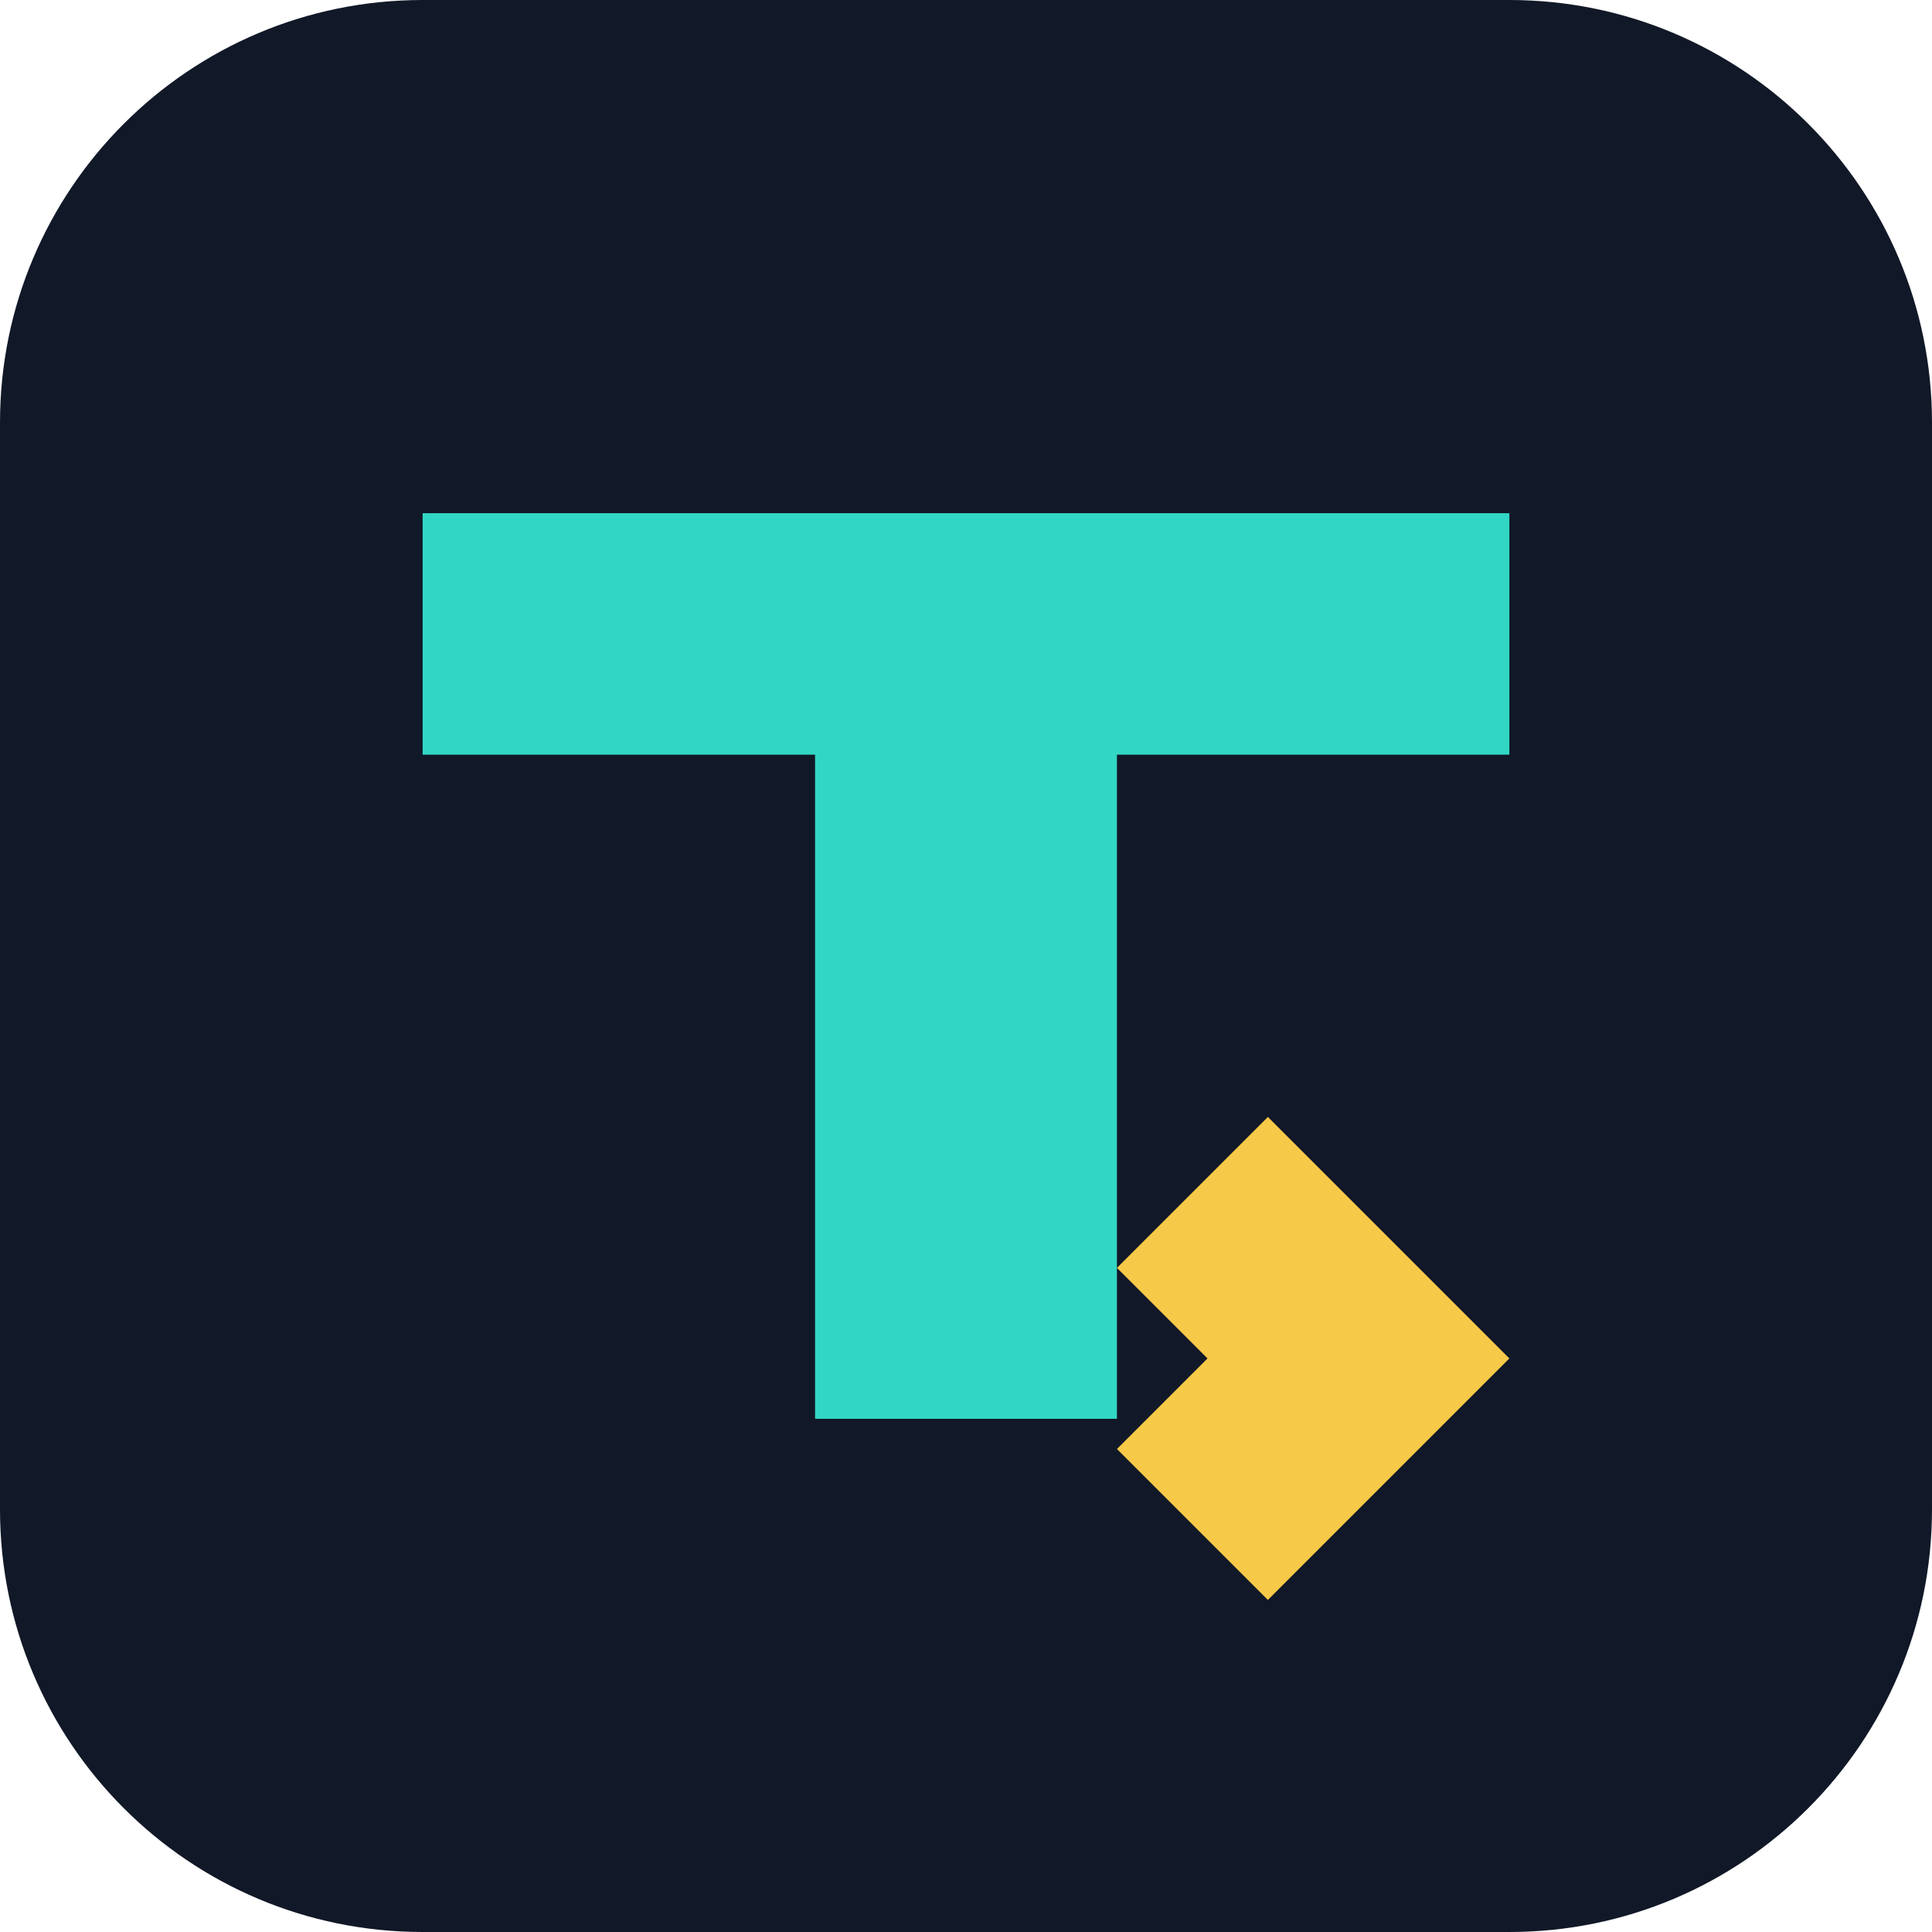
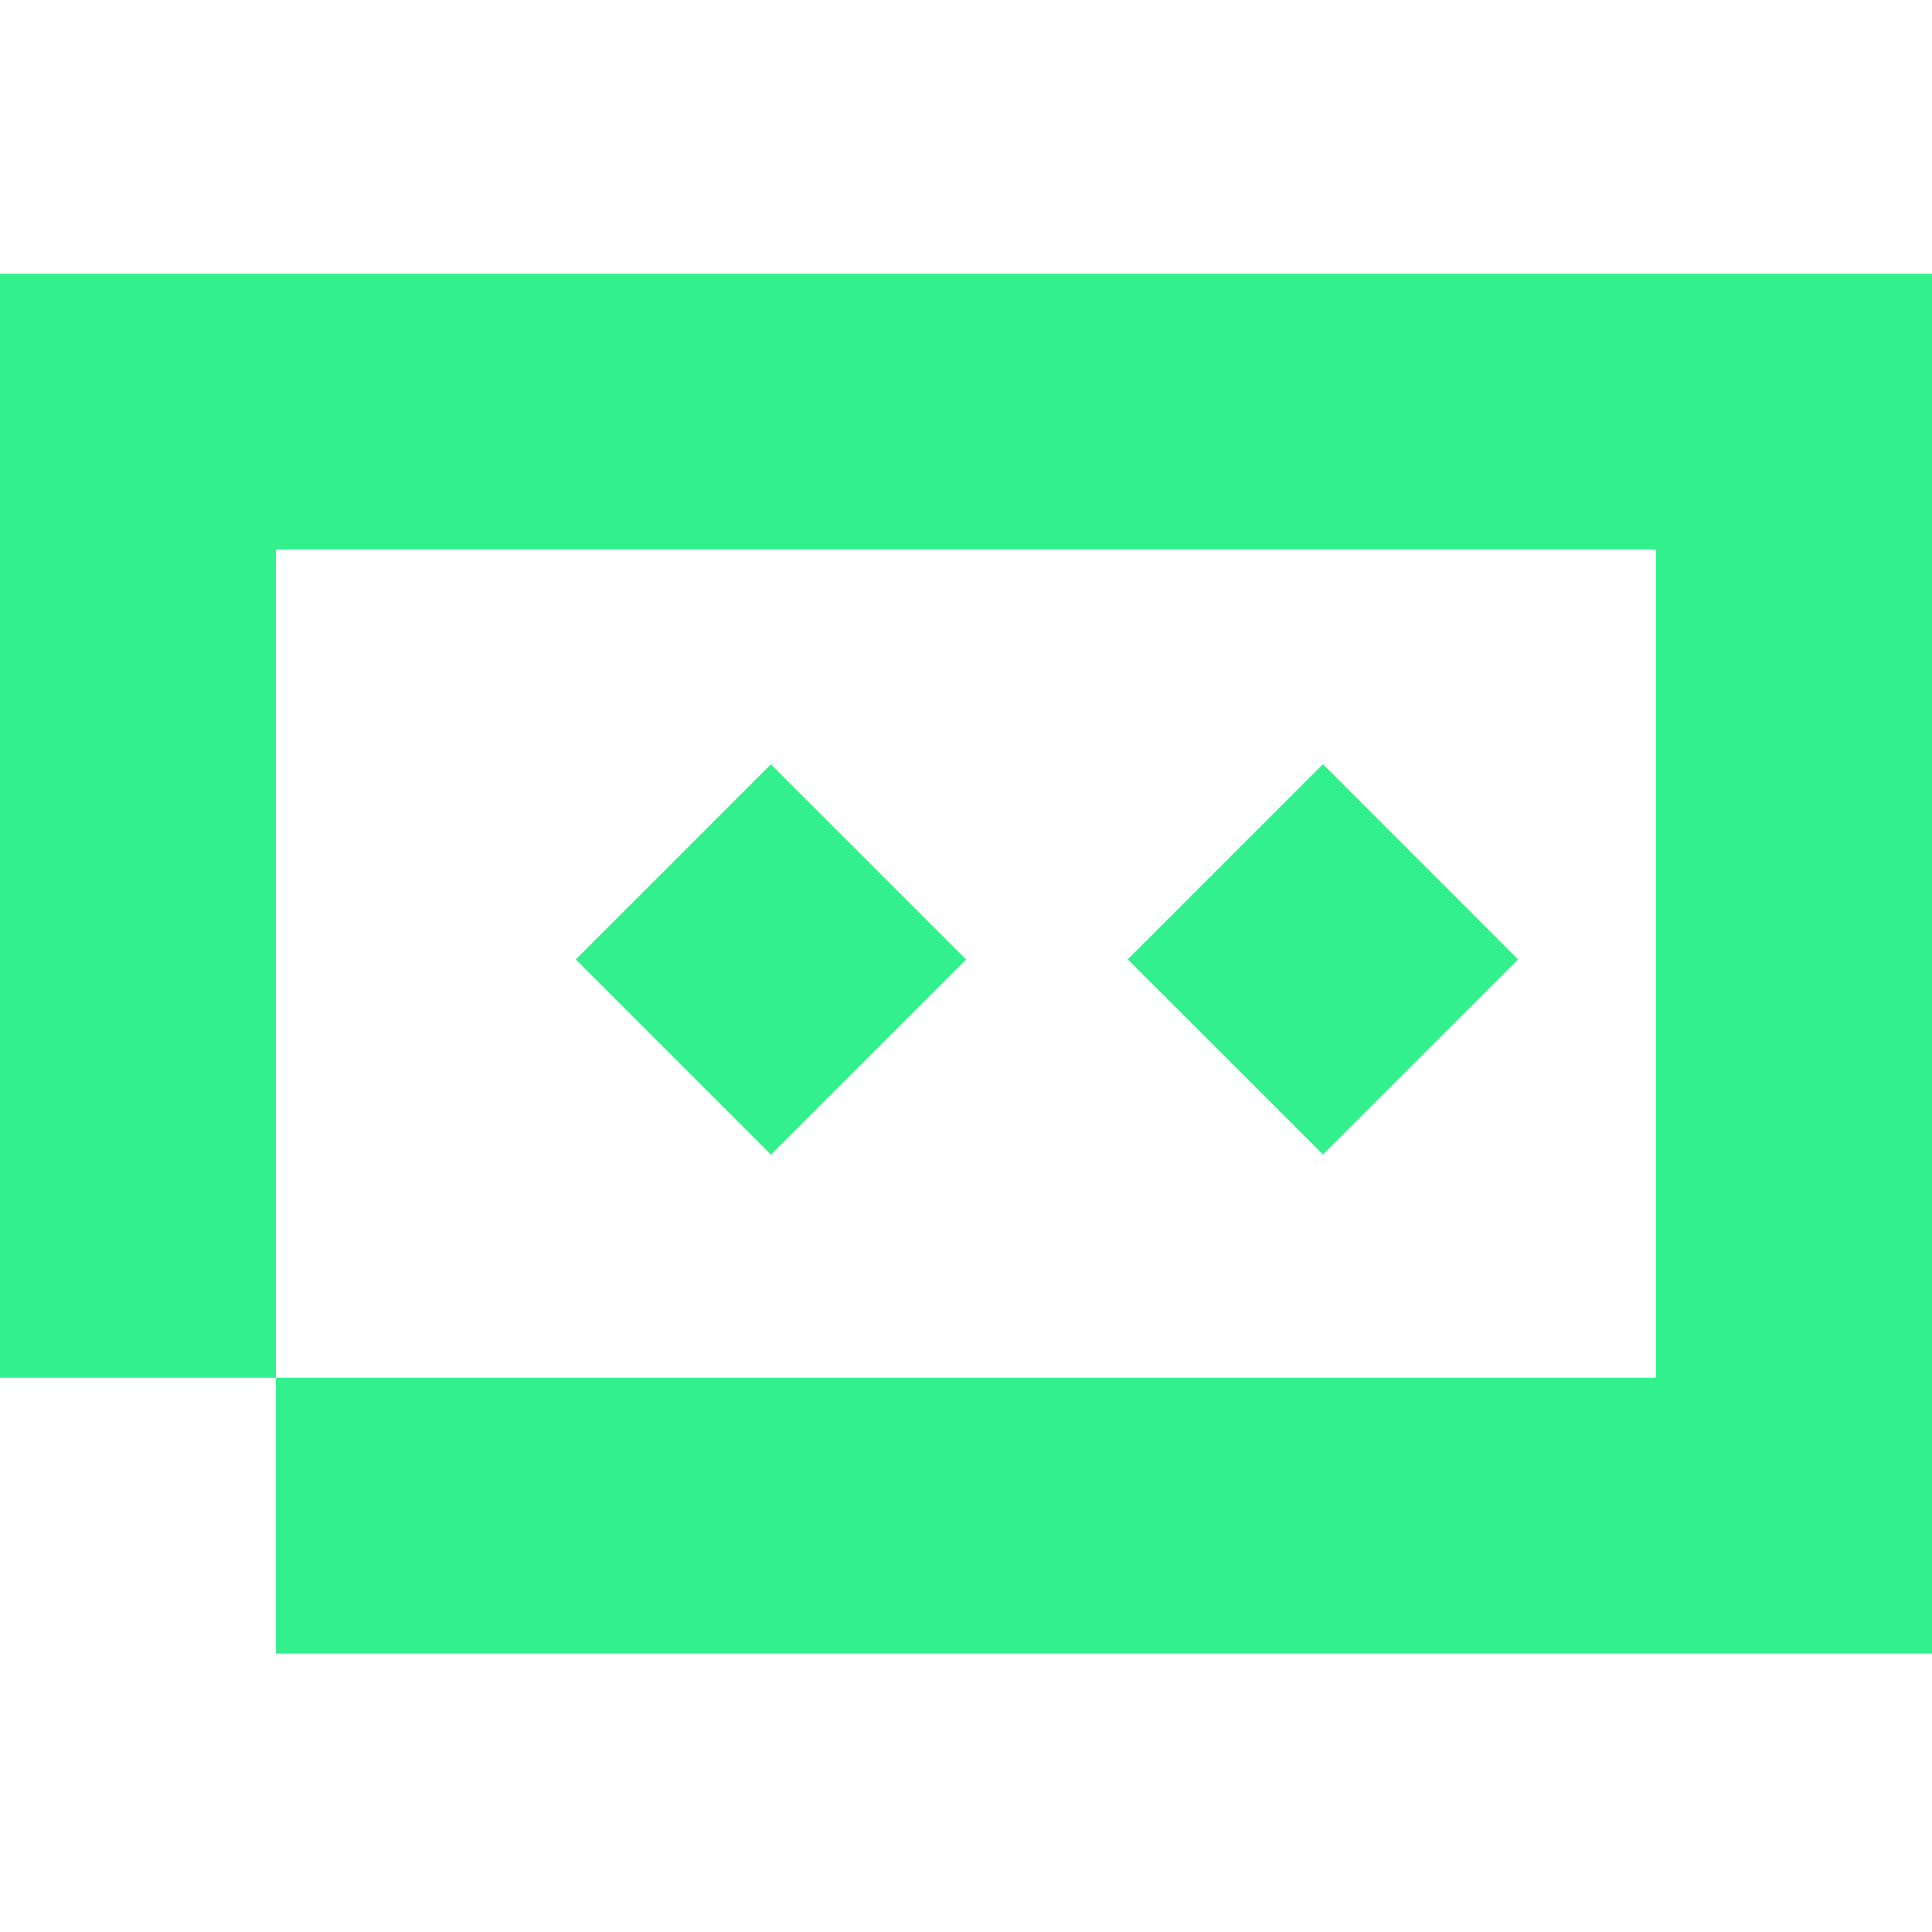
- <svg xmlns="http://www.w3.org/2000/svg" viewBox="0 0 64 64" role="img" aria-label="Trae CLI">
-   <rect width="64" height="64" rx="14" fill="#111827" />
-   <path fill="#31d7c4" d="M14 17h36v8H37v22h-10V25H14z" />
-   <path fill="#f7c948" d="M42 37l8 8-8 8-5-5 3-3-3-3z" />
+ <svg xmlns="http://www.w3.org/2000/svg" height="1em" style="flex:none;line-height:1" viewBox="0 0 24 24" width="1em">
+   <path d="M24 20.541H3.428v-3.426H0V3.4h24V20.54zM3.428 17.115h17.144V6.827H3.428v10.288zm8.573-5.196l-2.425 2.424-2.424-2.424 2.424-2.424 2.425 2.424zm6.857-.001l-2.424 2.423-2.425-2.423 2.425-2.425 2.424 2.425z" fill="#32F08C" />
</svg>
